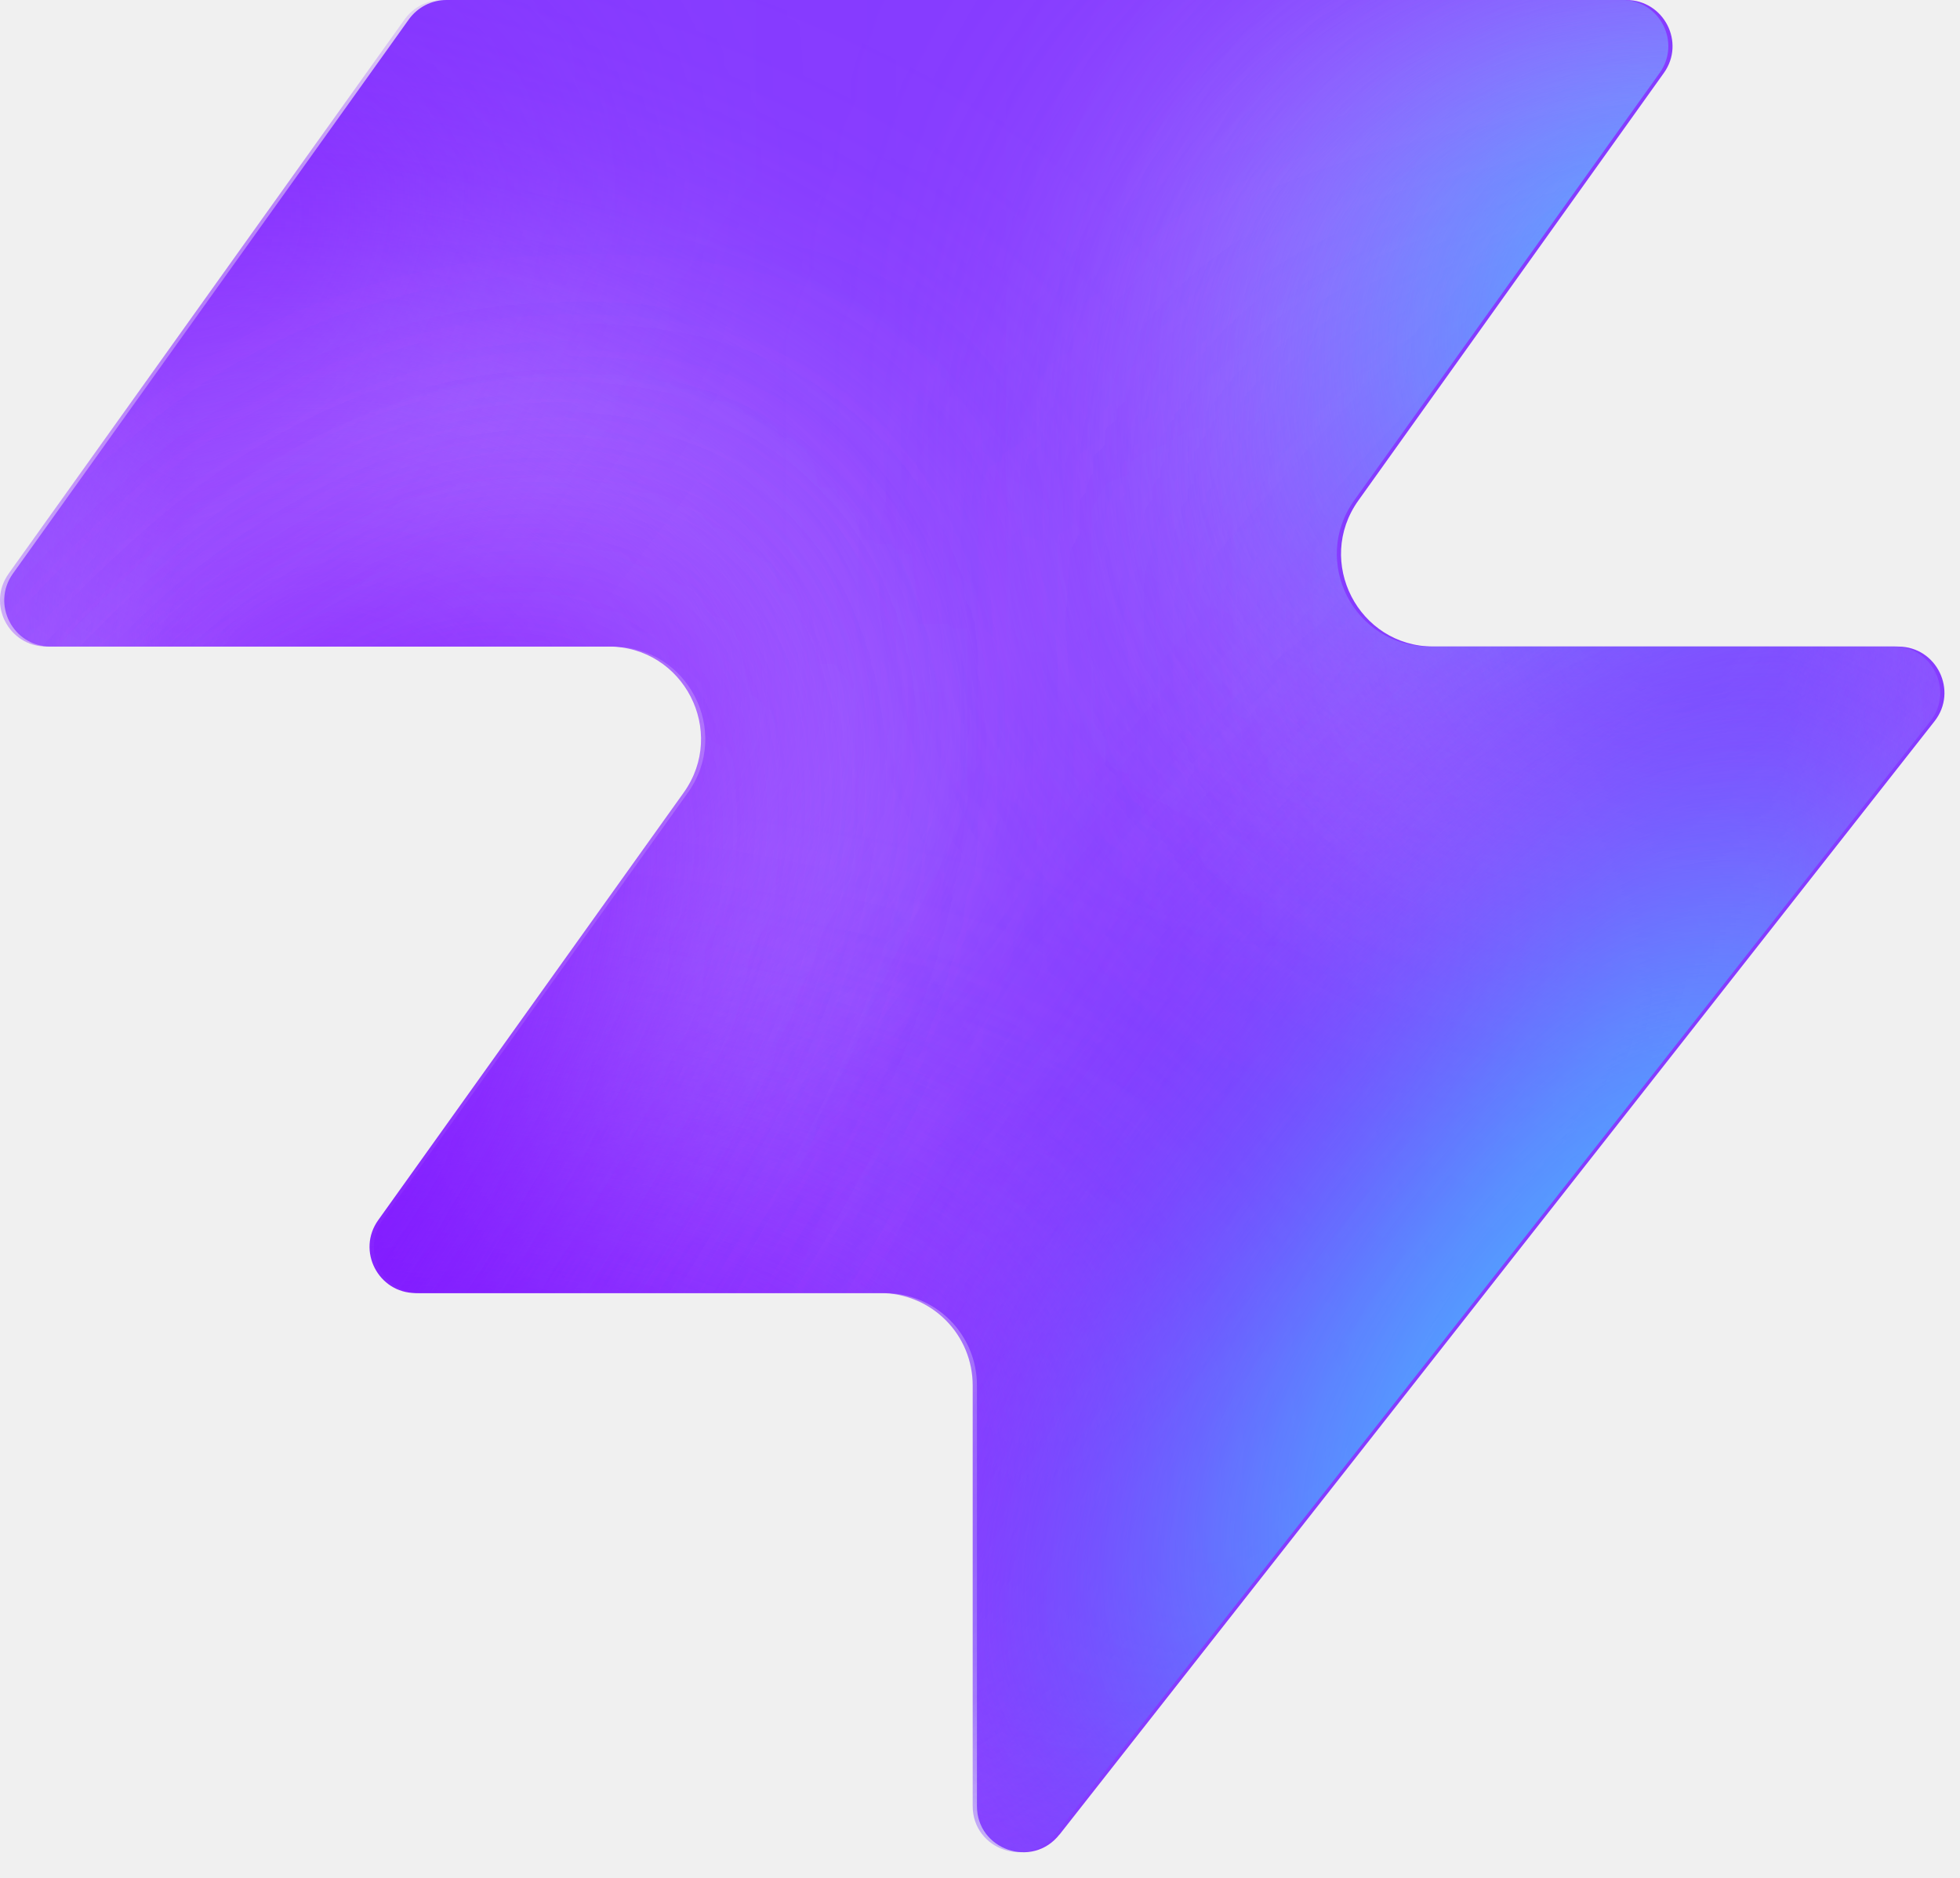
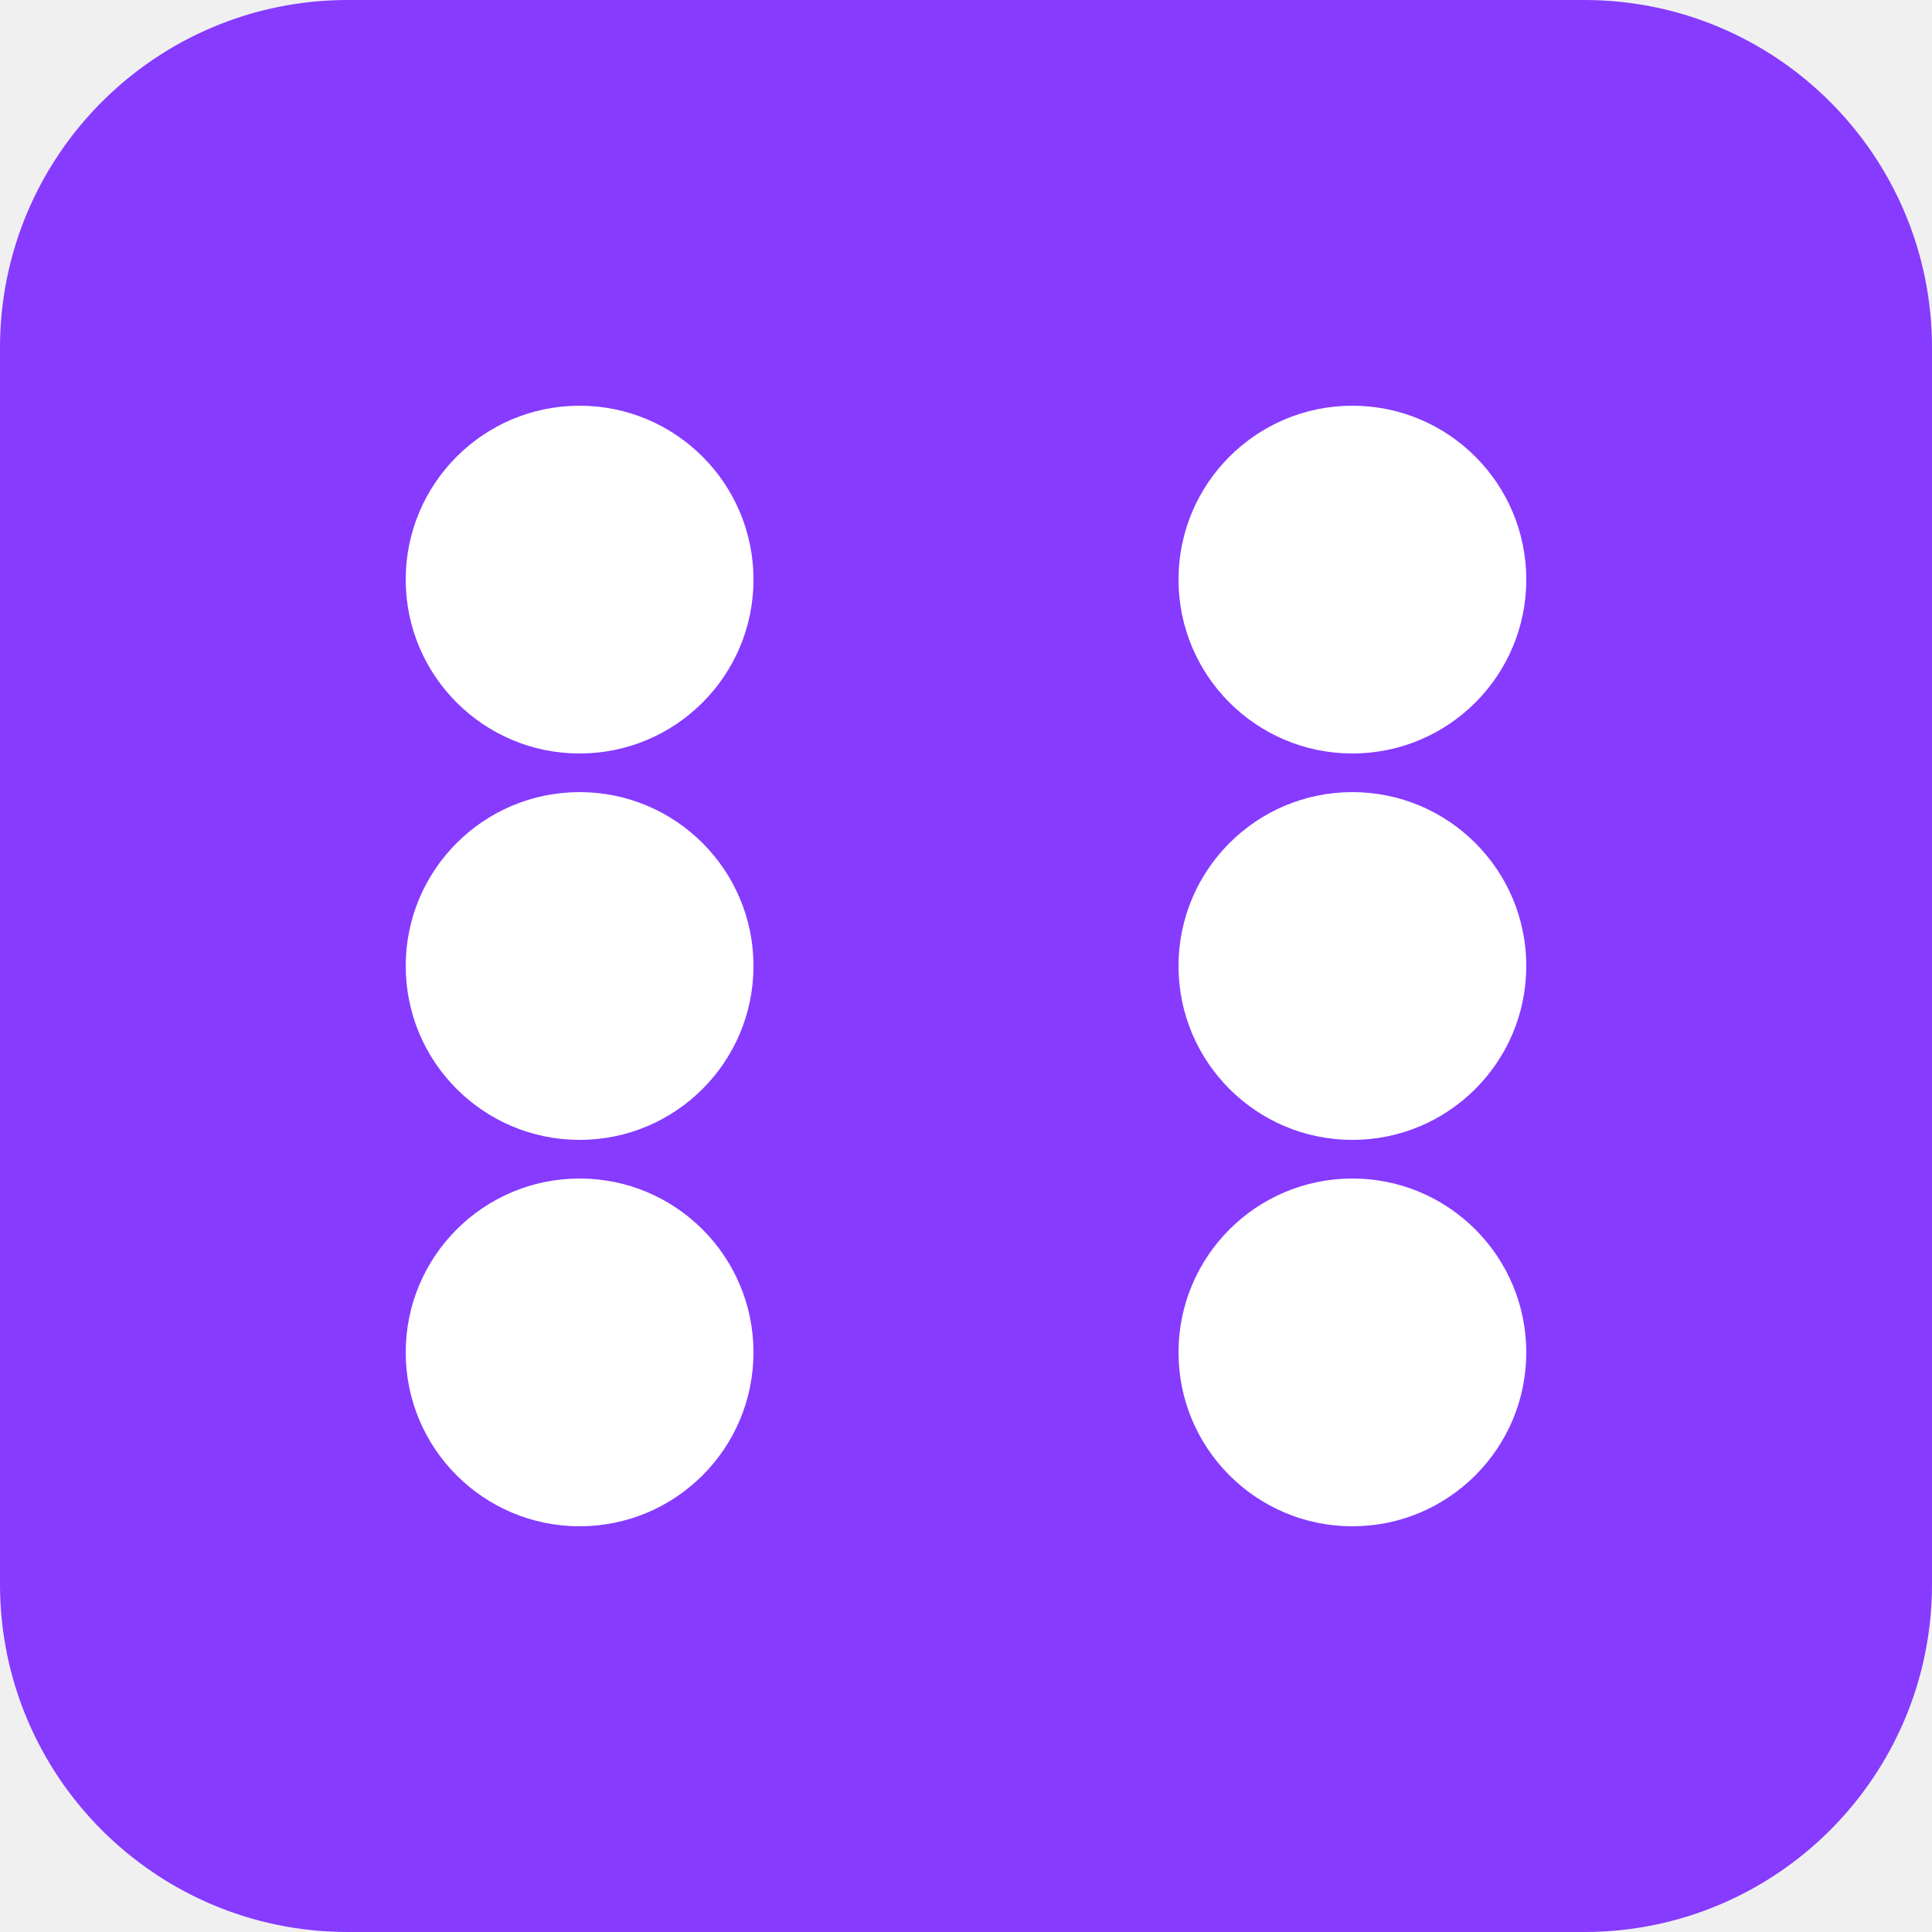
- <svg xmlns="http://www.w3.org/2000/svg" width="48" height="46" fill="none" viewBox="0 0 48 46">
-   <path fill="#863bff" d="M25.946 44.938c-.664.845-2.021.375-2.021-.698V33.937a2.26 2.26 0 0 0-2.262-2.262H10.287c-.92 0-1.456-1.04-.92-1.788l7.48-10.471c1.07-1.497 0-3.578-1.842-3.578H1.237c-.92 0-1.456-1.04-.92-1.788L10.013.474c.214-.297.556-.474.92-.474h28.894c.92 0 1.456 1.04.92 1.788l-7.48 10.471c-1.07 1.498 0 3.579 1.842 3.579h11.377c.943 0 1.473 1.088.89 1.83L25.947 44.94z" style="fill:#863bff;fill:color(display-p3 .525 .23 1);fill-opacity:1" />
-   <mask id="a" width="48" height="46" x="0" y="0" maskUnits="userSpaceOnUse" style="mask-type:alpha">
-     <path fill="#000" d="M25.842 44.938c-.664.844-2.021.375-2.021-.698V33.937a2.26 2.26 0 0 0-2.262-2.262H10.183c-.92 0-1.456-1.04-.92-1.788l7.48-10.471c1.07-1.498 0-3.579-1.842-3.579H1.133c-.92 0-1.456-1.04-.92-1.787L9.91.473c.214-.297.556-.474.92-.474h28.894c.92 0 1.456 1.04.92 1.788l-7.48 10.471c-1.07 1.498 0 3.578 1.842 3.578h11.377c.943 0 1.473 1.088.89 1.832L25.843 44.94z" style="fill:#000;fill-opacity:1" />
-   </mask>
-   <g mask="url(#a)">
-     <g filter="url(#b)">
-       <ellipse cx="5.508" cy="14.704" fill="#ede6ff" rx="5.508" ry="14.704" style="fill:#ede6ff;fill:color(display-p3 .927 .903 1);fill-opacity:1" transform="matrix(.00324 1 1 -.00324 -4.47 31.516)" />
-     </g>
-     <g filter="url(#c)">
-       <ellipse cx="10.399" cy="29.851" fill="#ede6ff" rx="10.399" ry="29.851" style="fill:#ede6ff;fill:color(display-p3 .927 .903 1);fill-opacity:1" transform="matrix(.00324 1 1 -.00324 -39.328 7.883)" />
-     </g>
-     <g filter="url(#d)">
-       <ellipse cx="5.508" cy="30.487" fill="#7e14ff" rx="5.508" ry="30.487" style="fill:#7e14ff;fill:color(display-p3 .492 .077 1);fill-opacity:1" transform="rotate(89.814 -25.913 -14.639)scale(1 -1)" />
-     </g>
-     <g filter="url(#e)">
-       <ellipse cx="5.508" cy="30.599" fill="#7e14ff" rx="5.508" ry="30.599" style="fill:#7e14ff;fill:color(display-p3 .492 .077 1);fill-opacity:1" transform="rotate(89.814 -32.644 -3.334)scale(1 -1)" />
-     </g>
-     <g filter="url(#f)">
-       <ellipse cx="5.508" cy="30.599" fill="#7e14ff" rx="5.508" ry="30.599" style="fill:#7e14ff;fill:color(display-p3 .492 .077 1);fill-opacity:1" transform="matrix(.00324 1 1 -.00324 -34.34 30.47)" />
-     </g>
-     <g filter="url(#g)">
-       <ellipse cx="14.072" cy="22.078" fill="#ede6ff" rx="14.072" ry="22.078" style="fill:#ede6ff;fill:color(display-p3 .927 .903 1);fill-opacity:1" transform="rotate(93.35 24.506 48.493)scale(-1 1)" />
-     </g>
-     <g filter="url(#h)">
-       <ellipse cx="3.47" cy="21.501" fill="#7e14ff" rx="3.47" ry="21.501" style="fill:#7e14ff;fill:color(display-p3 .492 .077 1);fill-opacity:1" transform="rotate(89.009 28.708 47.59)scale(-1 1)" />
-     </g>
-     <g filter="url(#i)">
-       <ellipse cx="3.47" cy="21.501" fill="#7e14ff" rx="3.47" ry="21.501" style="fill:#7e14ff;fill:color(display-p3 .492 .077 1);fill-opacity:1" transform="rotate(89.009 28.708 47.59)scale(-1 1)" />
-     </g>
-     <g filter="url(#j)">
-       <ellipse cx=".387" cy="8.972" fill="#7e14ff" rx="4.407" ry="29.108" style="fill:#7e14ff;fill:color(display-p3 .492 .077 1);fill-opacity:1" transform="rotate(39.51 .387 8.972)" />
-     </g>
-     <g filter="url(#k)">
-       <ellipse cx="47.523" cy="-6.092" fill="#7e14ff" rx="4.407" ry="29.108" style="fill:#7e14ff;fill:color(display-p3 .492 .077 1);fill-opacity:1" transform="rotate(37.892 47.523 -6.092)" />
-     </g>
-     <g filter="url(#l)">
-       <ellipse cx="41.412" cy="6.333" fill="#47bfff" rx="5.971" ry="9.665" style="fill:#47bfff;fill:color(display-p3 .28 .748 1);fill-opacity:1" transform="rotate(37.892 41.412 6.333)" />
-     </g>
-     <g filter="url(#m)">
-       <ellipse cx="-1.879" cy="38.332" fill="#7e14ff" rx="4.407" ry="29.108" style="fill:#7e14ff;fill:color(display-p3 .492 .077 1);fill-opacity:1" transform="rotate(37.892 -1.88 38.332)" />
-     </g>
-     <g filter="url(#n)">
-       <ellipse cx="-1.879" cy="38.332" fill="#7e14ff" rx="4.407" ry="29.108" style="fill:#7e14ff;fill:color(display-p3 .492 .077 1);fill-opacity:1" transform="rotate(37.892 -1.88 38.332)" />
-     </g>
-     <g filter="url(#o)">
-       <ellipse cx="35.651" cy="29.907" fill="#7e14ff" rx="4.407" ry="29.108" style="fill:#7e14ff;fill:color(display-p3 .492 .077 1);fill-opacity:1" transform="rotate(37.892 35.651 29.907)" />
-     </g>
-     <g filter="url(#p)">
-       <ellipse cx="38.418" cy="32.4" fill="#47bfff" rx="5.971" ry="15.297" style="fill:#47bfff;fill:color(display-p3 .28 .748 1);fill-opacity:1" transform="rotate(37.892 38.418 32.4)" />
-     </g>
-   </g>
-   <defs>
-     <filter id="b" width="60.045" height="41.654" x="-19.77" y="16.149" color-interpolation-filters="sRGB" filterUnits="userSpaceOnUse">
-       <feFlood flood-opacity="0" result="BackgroundImageFix" />
-       <feBlend in="SourceGraphic" in2="BackgroundImageFix" result="shape" />
-       <feGaussianBlur result="effect1_foregroundBlur_2002_17158" stdDeviation="7.659" />
-     </filter>
-     <filter id="c" width="90.34" height="51.437" x="-54.613" y="-7.533" color-interpolation-filters="sRGB" filterUnits="userSpaceOnUse">
-       <feFlood flood-opacity="0" result="BackgroundImageFix" />
-       <feBlend in="SourceGraphic" in2="BackgroundImageFix" result="shape" />
-       <feGaussianBlur result="effect1_foregroundBlur_2002_17158" stdDeviation="7.659" />
-     </filter>
-     <filter id="d" width="79.355" height="29.4" x="-49.64" y="2.03" color-interpolation-filters="sRGB" filterUnits="userSpaceOnUse">
-       <feFlood flood-opacity="0" result="BackgroundImageFix" />
-       <feBlend in="SourceGraphic" in2="BackgroundImageFix" result="shape" />
-       <feGaussianBlur result="effect1_foregroundBlur_2002_17158" stdDeviation="4.596" />
-     </filter>
-     <filter id="e" width="79.579" height="29.4" x="-45.045" y="20.029" color-interpolation-filters="sRGB" filterUnits="userSpaceOnUse">
-       <feFlood flood-opacity="0" result="BackgroundImageFix" />
-       <feBlend in="SourceGraphic" in2="BackgroundImageFix" result="shape" />
-       <feGaussianBlur result="effect1_foregroundBlur_2002_17158" stdDeviation="4.596" />
-     </filter>
-     <filter id="f" width="79.579" height="29.4" x="-43.513" y="21.178" color-interpolation-filters="sRGB" filterUnits="userSpaceOnUse">
-       <feFlood flood-opacity="0" result="BackgroundImageFix" />
-       <feBlend in="SourceGraphic" in2="BackgroundImageFix" result="shape" />
-       <feGaussianBlur result="effect1_foregroundBlur_2002_17158" stdDeviation="4.596" />
-     </filter>
-     <filter id="g" width="74.749" height="58.852" x="15.756" y="-17.901" color-interpolation-filters="sRGB" filterUnits="userSpaceOnUse">
-       <feFlood flood-opacity="0" result="BackgroundImageFix" />
-       <feBlend in="SourceGraphic" in2="BackgroundImageFix" result="shape" />
-       <feGaussianBlur result="effect1_foregroundBlur_2002_17158" stdDeviation="7.659" />
-     </filter>
-     <filter id="h" width="61.377" height="25.362" x="23.548" y="2.284" color-interpolation-filters="sRGB" filterUnits="userSpaceOnUse">
-       <feFlood flood-opacity="0" result="BackgroundImageFix" />
-       <feBlend in="SourceGraphic" in2="BackgroundImageFix" result="shape" />
-       <feGaussianBlur result="effect1_foregroundBlur_2002_17158" stdDeviation="4.596" />
-     </filter>
-     <filter id="i" width="61.377" height="25.362" x="23.548" y="2.284" color-interpolation-filters="sRGB" filterUnits="userSpaceOnUse">
-       <feFlood flood-opacity="0" result="BackgroundImageFix" />
-       <feBlend in="SourceGraphic" in2="BackgroundImageFix" result="shape" />
-       <feGaussianBlur result="effect1_foregroundBlur_2002_17158" stdDeviation="4.596" />
-     </filter>
-     <filter id="j" width="56.045" height="63.649" x="-27.636" y="-22.853" color-interpolation-filters="sRGB" filterUnits="userSpaceOnUse">
-       <feFlood flood-opacity="0" result="BackgroundImageFix" />
-       <feBlend in="SourceGraphic" in2="BackgroundImageFix" result="shape" />
-       <feGaussianBlur result="effect1_foregroundBlur_2002_17158" stdDeviation="4.596" />
-     </filter>
-     <filter id="k" width="54.814" height="64.646" x="20.116" y="-38.415" color-interpolation-filters="sRGB" filterUnits="userSpaceOnUse">
-       <feFlood flood-opacity="0" result="BackgroundImageFix" />
-       <feBlend in="SourceGraphic" in2="BackgroundImageFix" result="shape" />
-       <feGaussianBlur result="effect1_foregroundBlur_2002_17158" stdDeviation="4.596" />
-     </filter>
-     <filter id="l" width="33.541" height="35.313" x="24.641" y="-11.323" color-interpolation-filters="sRGB" filterUnits="userSpaceOnUse">
-       <feFlood flood-opacity="0" result="BackgroundImageFix" />
-       <feBlend in="SourceGraphic" in2="BackgroundImageFix" result="shape" />
-       <feGaussianBlur result="effect1_foregroundBlur_2002_17158" stdDeviation="4.596" />
-     </filter>
-     <filter id="m" width="54.814" height="64.646" x="-29.286" y="6.009" color-interpolation-filters="sRGB" filterUnits="userSpaceOnUse">
-       <feFlood flood-opacity="0" result="BackgroundImageFix" />
-       <feBlend in="SourceGraphic" in2="BackgroundImageFix" result="shape" />
-       <feGaussianBlur result="effect1_foregroundBlur_2002_17158" stdDeviation="4.596" />
-     </filter>
-     <filter id="n" width="54.814" height="64.646" x="-29.286" y="6.009" color-interpolation-filters="sRGB" filterUnits="userSpaceOnUse">
-       <feFlood flood-opacity="0" result="BackgroundImageFix" />
-       <feBlend in="SourceGraphic" in2="BackgroundImageFix" result="shape" />
-       <feGaussianBlur result="effect1_foregroundBlur_2002_17158" stdDeviation="4.596" />
-     </filter>
-     <filter id="o" width="54.814" height="64.646" x="8.244" y="-2.416" color-interpolation-filters="sRGB" filterUnits="userSpaceOnUse">
-       <feFlood flood-opacity="0" result="BackgroundImageFix" />
-       <feBlend in="SourceGraphic" in2="BackgroundImageFix" result="shape" />
-       <feGaussianBlur result="effect1_foregroundBlur_2002_17158" stdDeviation="4.596" />
-     </filter>
-     <filter id="p" width="39.409" height="43.623" x="18.713" y="10.588" color-interpolation-filters="sRGB" filterUnits="userSpaceOnUse">
-       <feFlood flood-opacity="0" result="BackgroundImageFix" />
-       <feBlend in="SourceGraphic" in2="BackgroundImageFix" result="shape" />
-       <feGaussianBlur result="effect1_foregroundBlur_2002_17158" stdDeviation="4.596" />
-     </filter>
-   </defs>
+ <svg xmlns="http://www.w3.org/2000/svg" viewBox="0 0 100 100">
+   <rect width="100" height="100" rx="18" ry="18" fill="#863bff" />
+   <circle cx="30" cy="30" r="9" fill="white" />
+   <circle cx="70" cy="30" r="9" fill="white" />
+   <circle cx="30" cy="50" r="9" fill="white" />
+   <circle cx="70" cy="50" r="9" fill="white" />
+   <circle cx="30" cy="70" r="9" fill="white" />
+   <circle cx="70" cy="70" r="9" fill="white" />
</svg>
